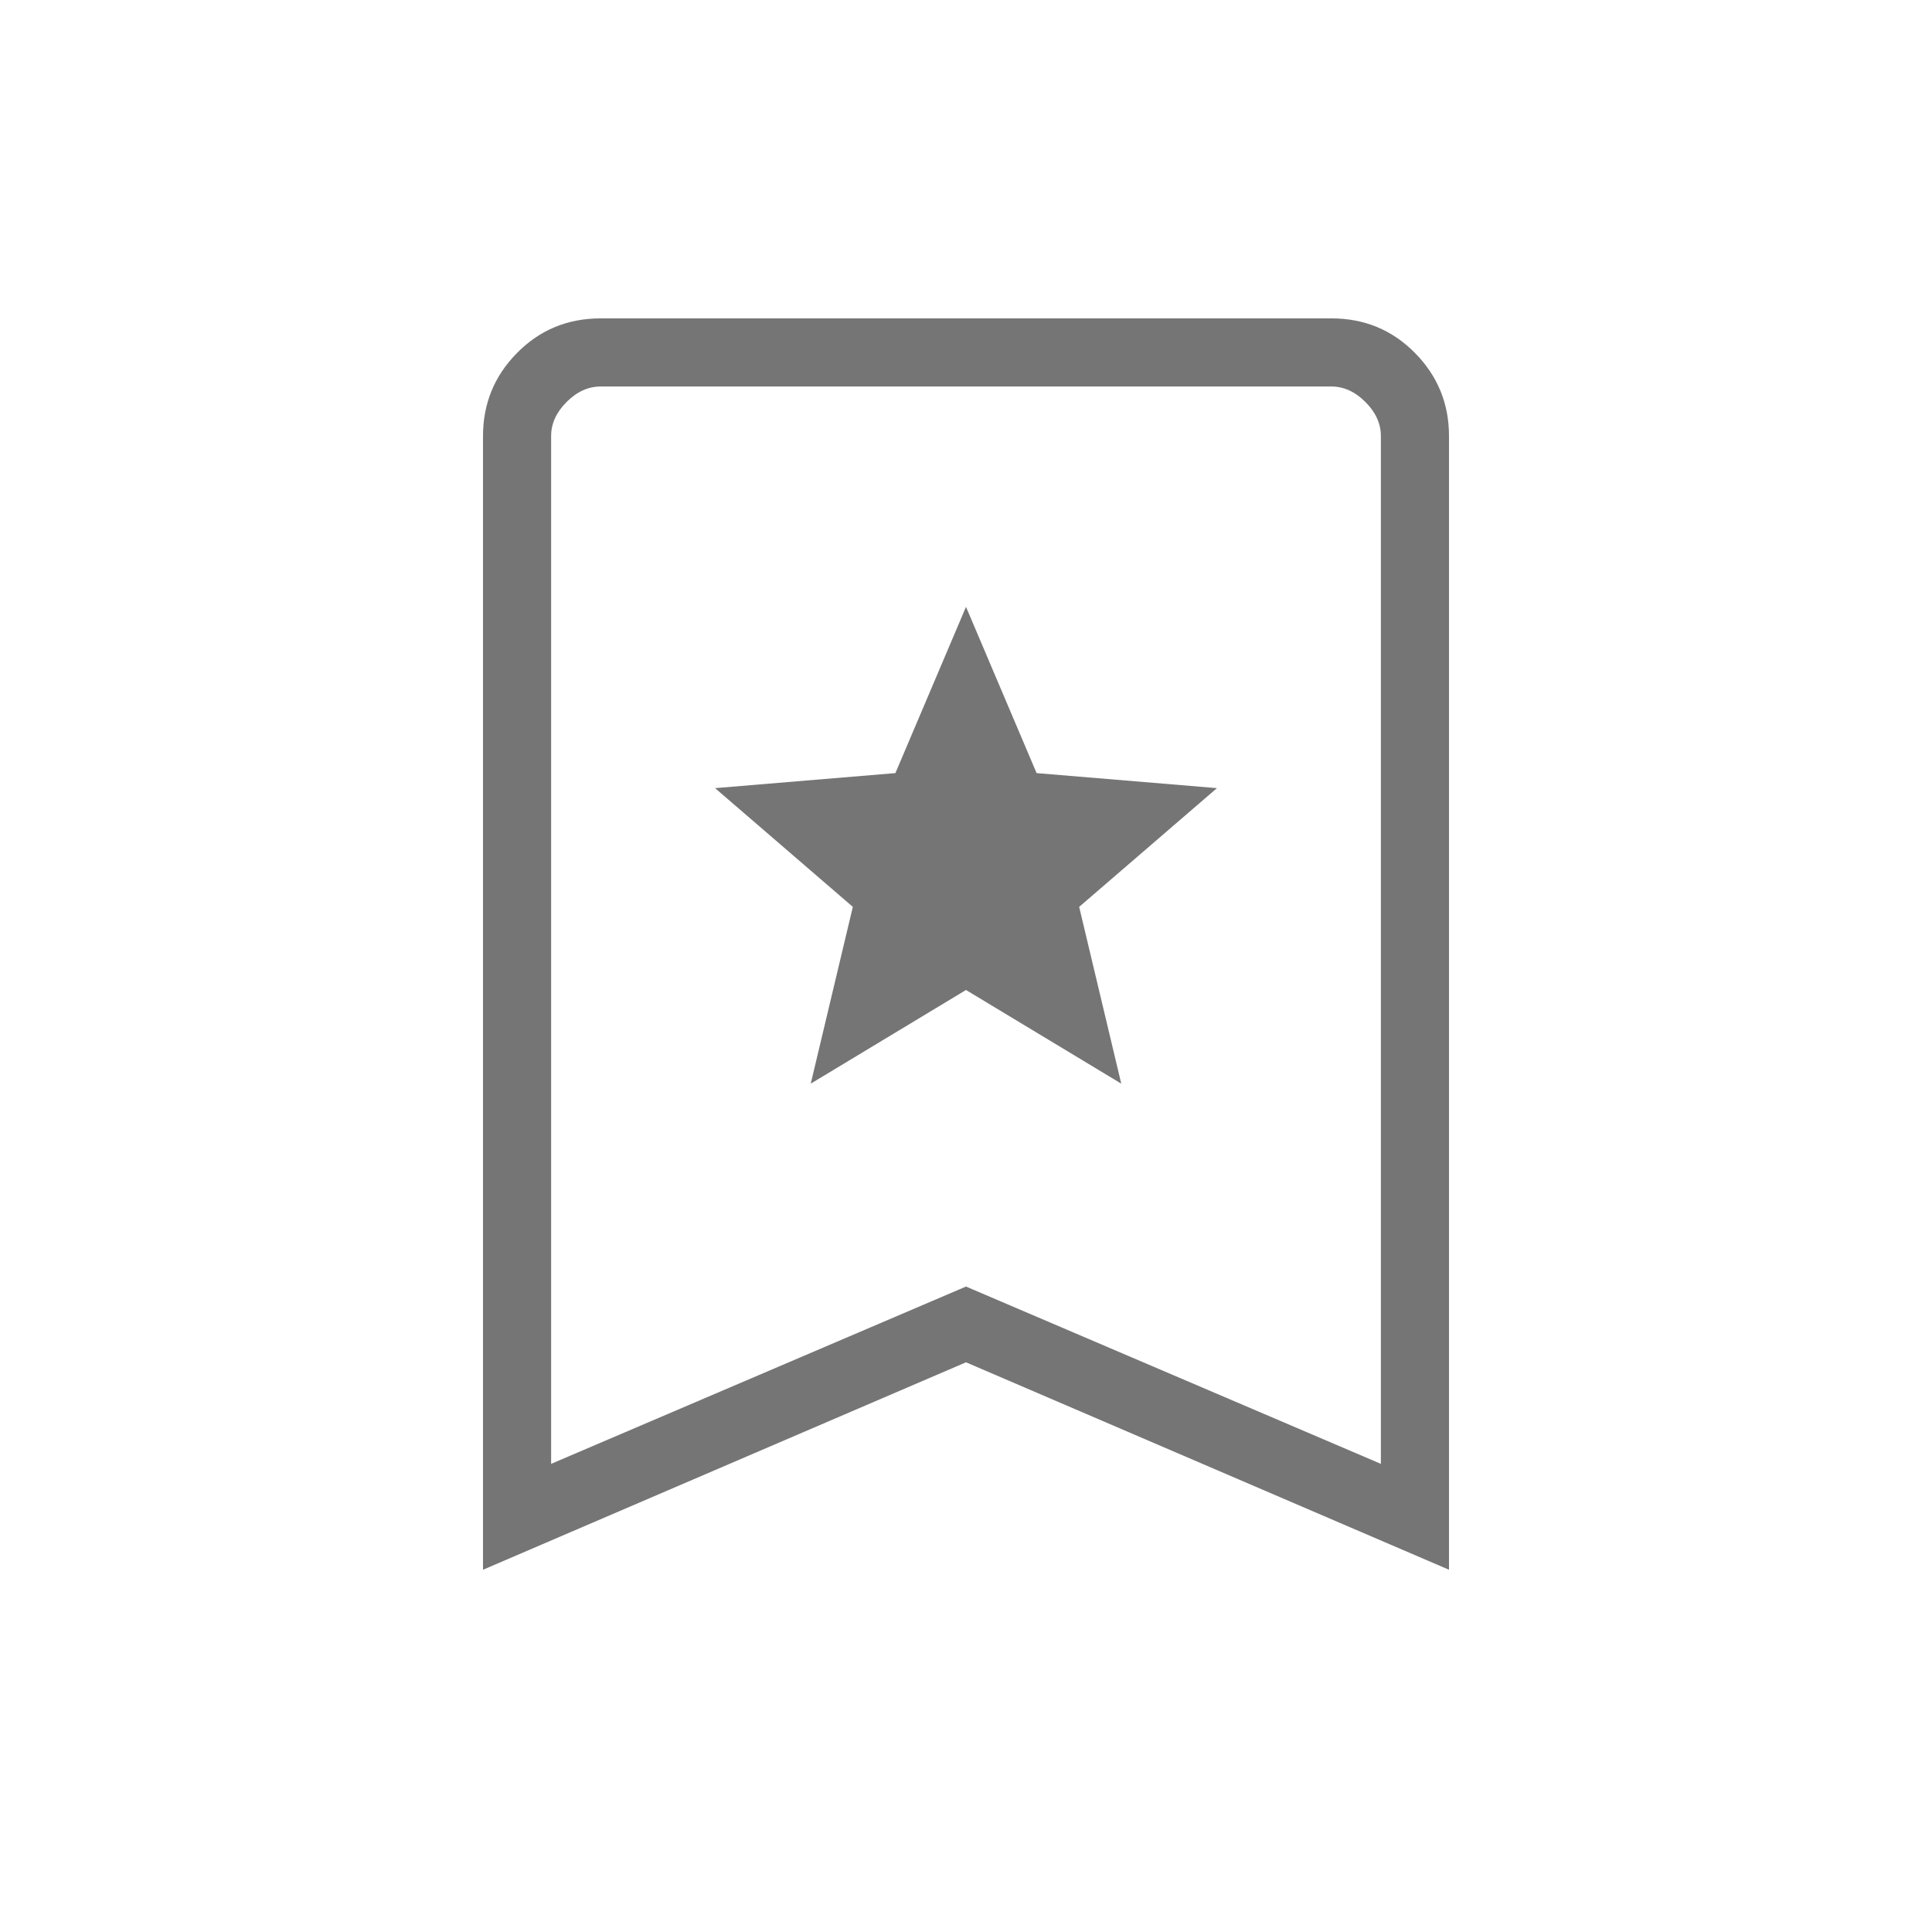
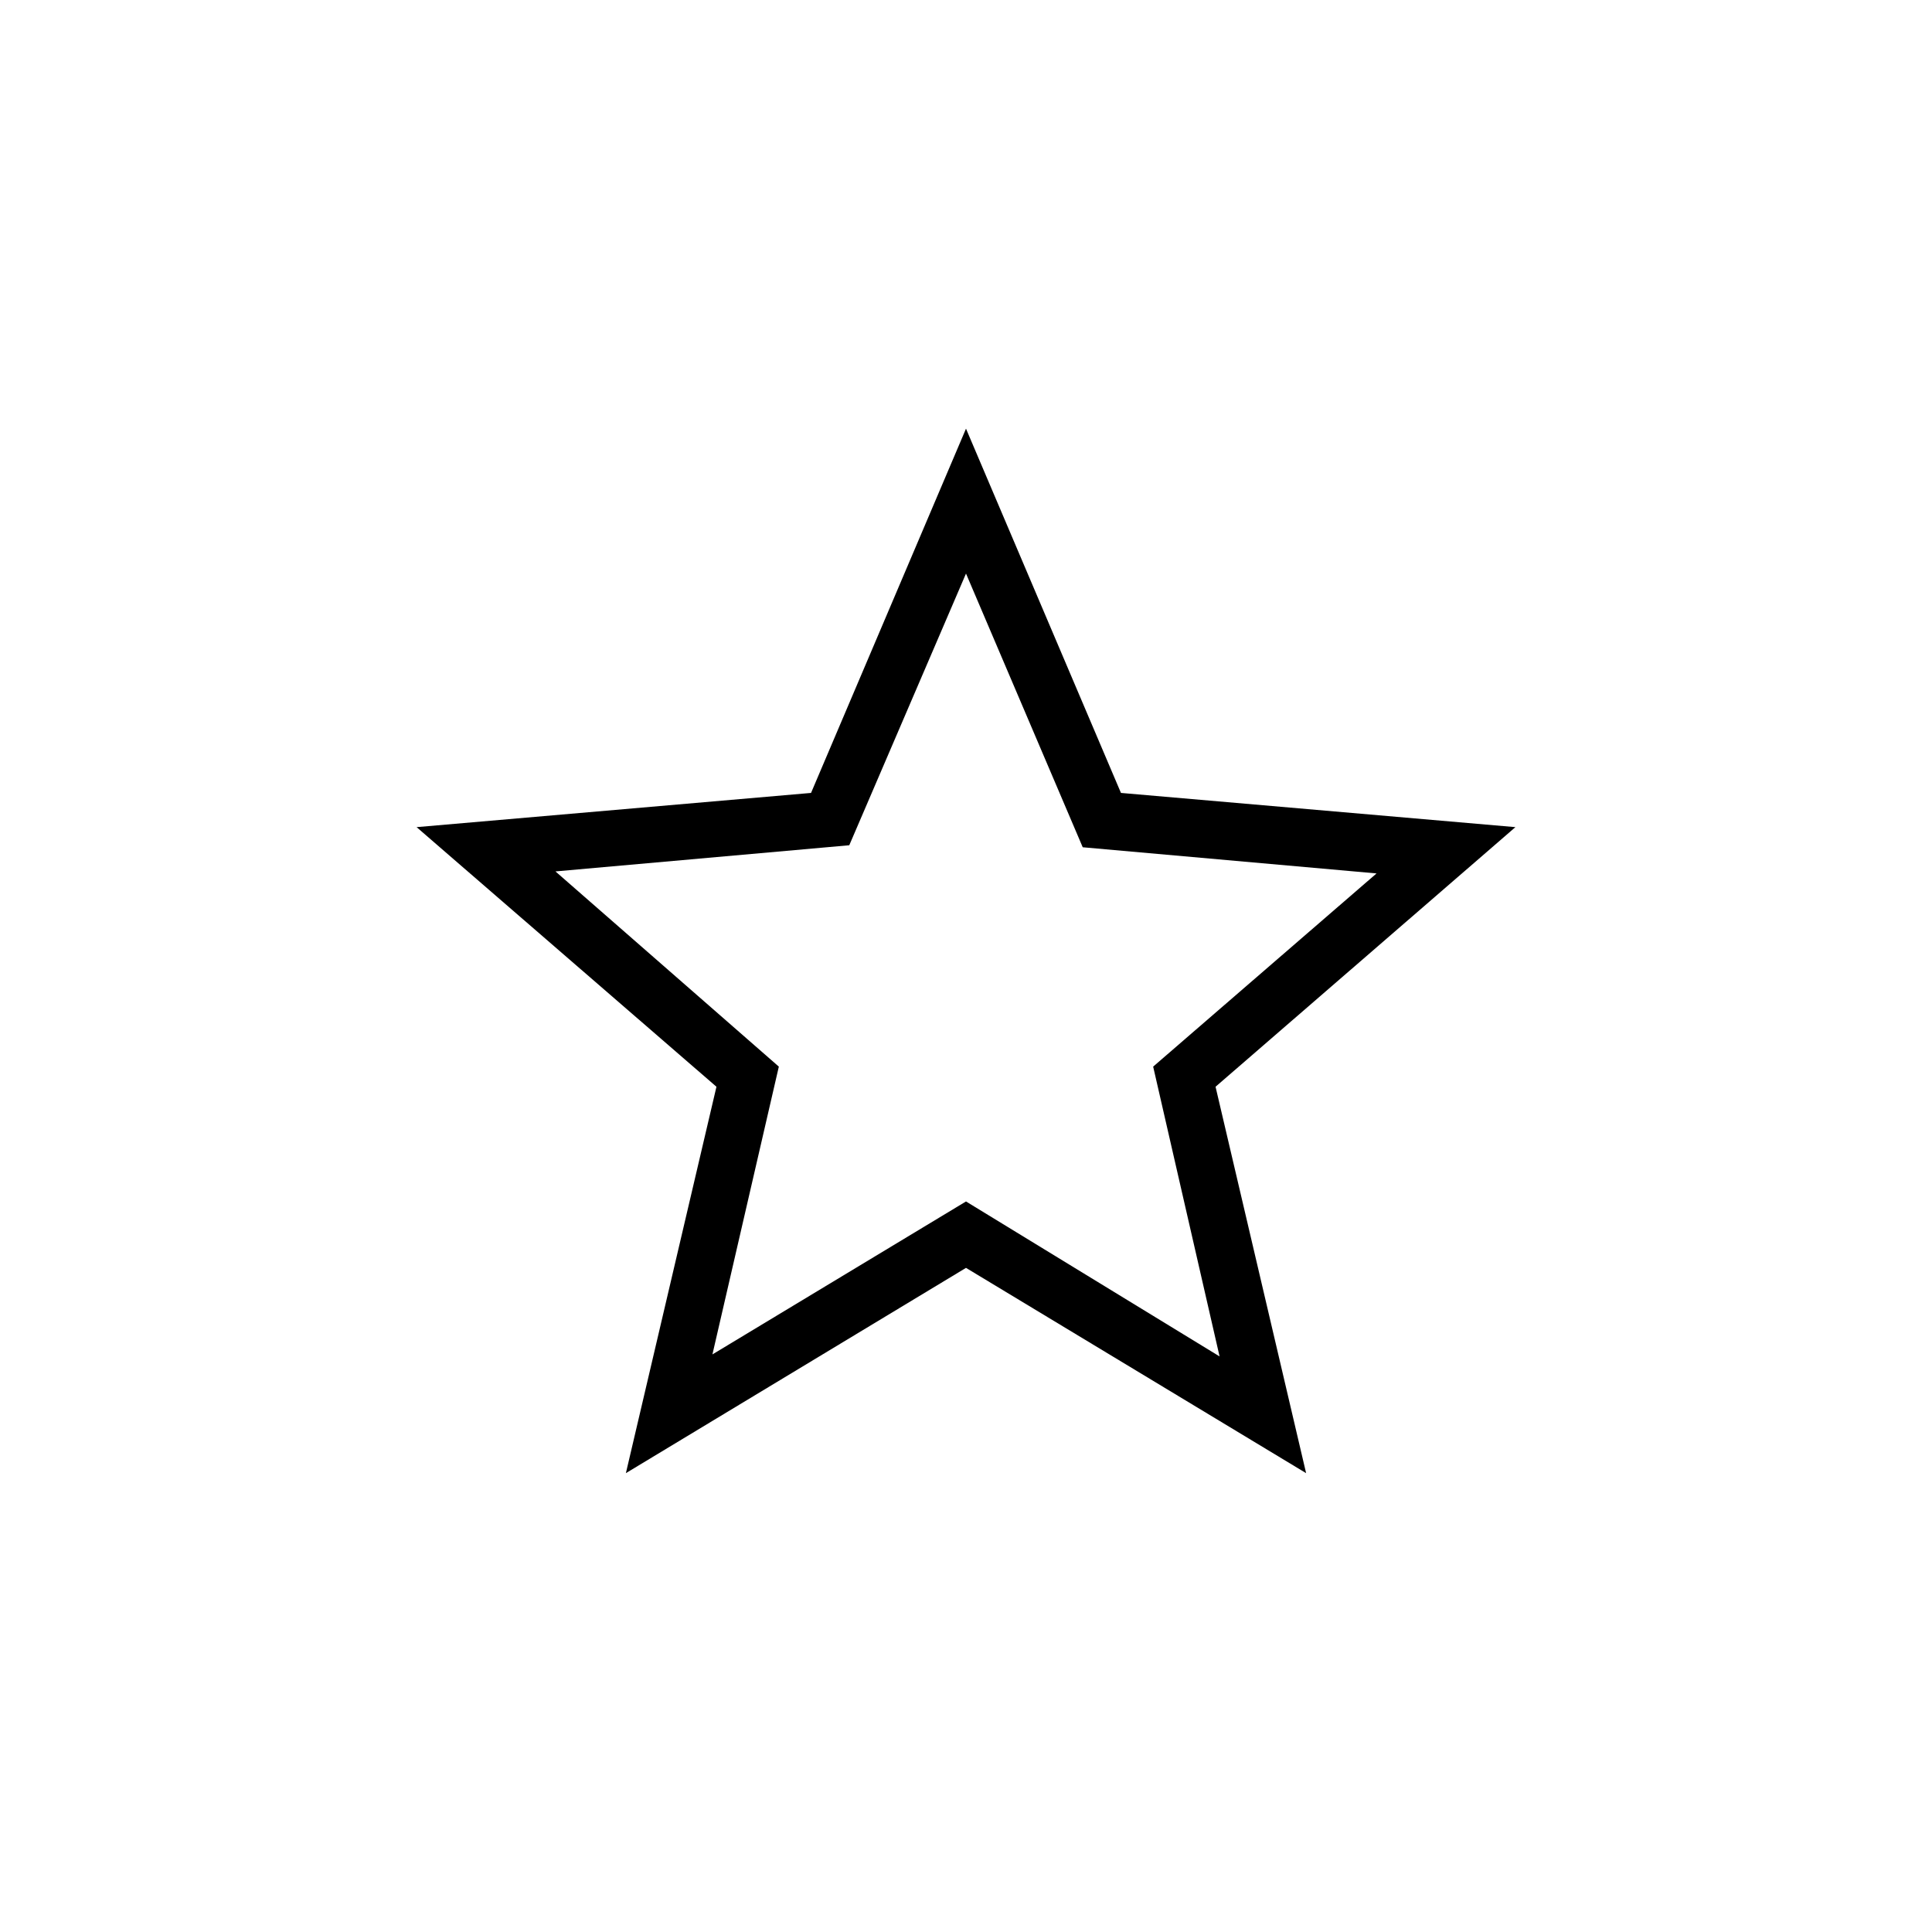
- <svg xmlns="http://www.w3.org/2000/svg" height="40px" viewBox="0 -960 960 960" width="40px" fill="#757575">
-   <path d="M402.85-421.54 480-468.08l77.15 46.54-20.92-87.84 68.46-59-89.61-7.47L480-658.46l-35.08 82.61-89.61 7.47 68.46 59-20.92 87.84ZM240-180v-563.33q0-24.18 16.94-41.32 16.94-17.15 41.52-17.15h363.08q24.58 0 41.52 17.15Q720-767.51 720-743.33V-180L480-283.08 240-180Zm33.85-52.62L480-320.72l206.15 88.1v-510.71q0-9.23-7.69-16.93-7.69-7.69-16.92-7.69H298.46q-9.23 0-16.92 7.69-7.69 7.7-7.69 16.93v510.71Zm0-535.33h412.3-412.3Z" />
+ <svg xmlns="http://www.w3.org/2000/svg" height="24px" viewBox="0 -960 960 960" width="24px" fill="#000000">
+   <path d="m354-287 126-76 126 77-33-144 111-96-146-13-58-136-58 135-146 13 111 97-33 143Zm-43 59 45-192-149-129 196-17 77-181 77 181 196 17-149 129 45 192-169-102-169 102Zm169-242Z" />
</svg>
